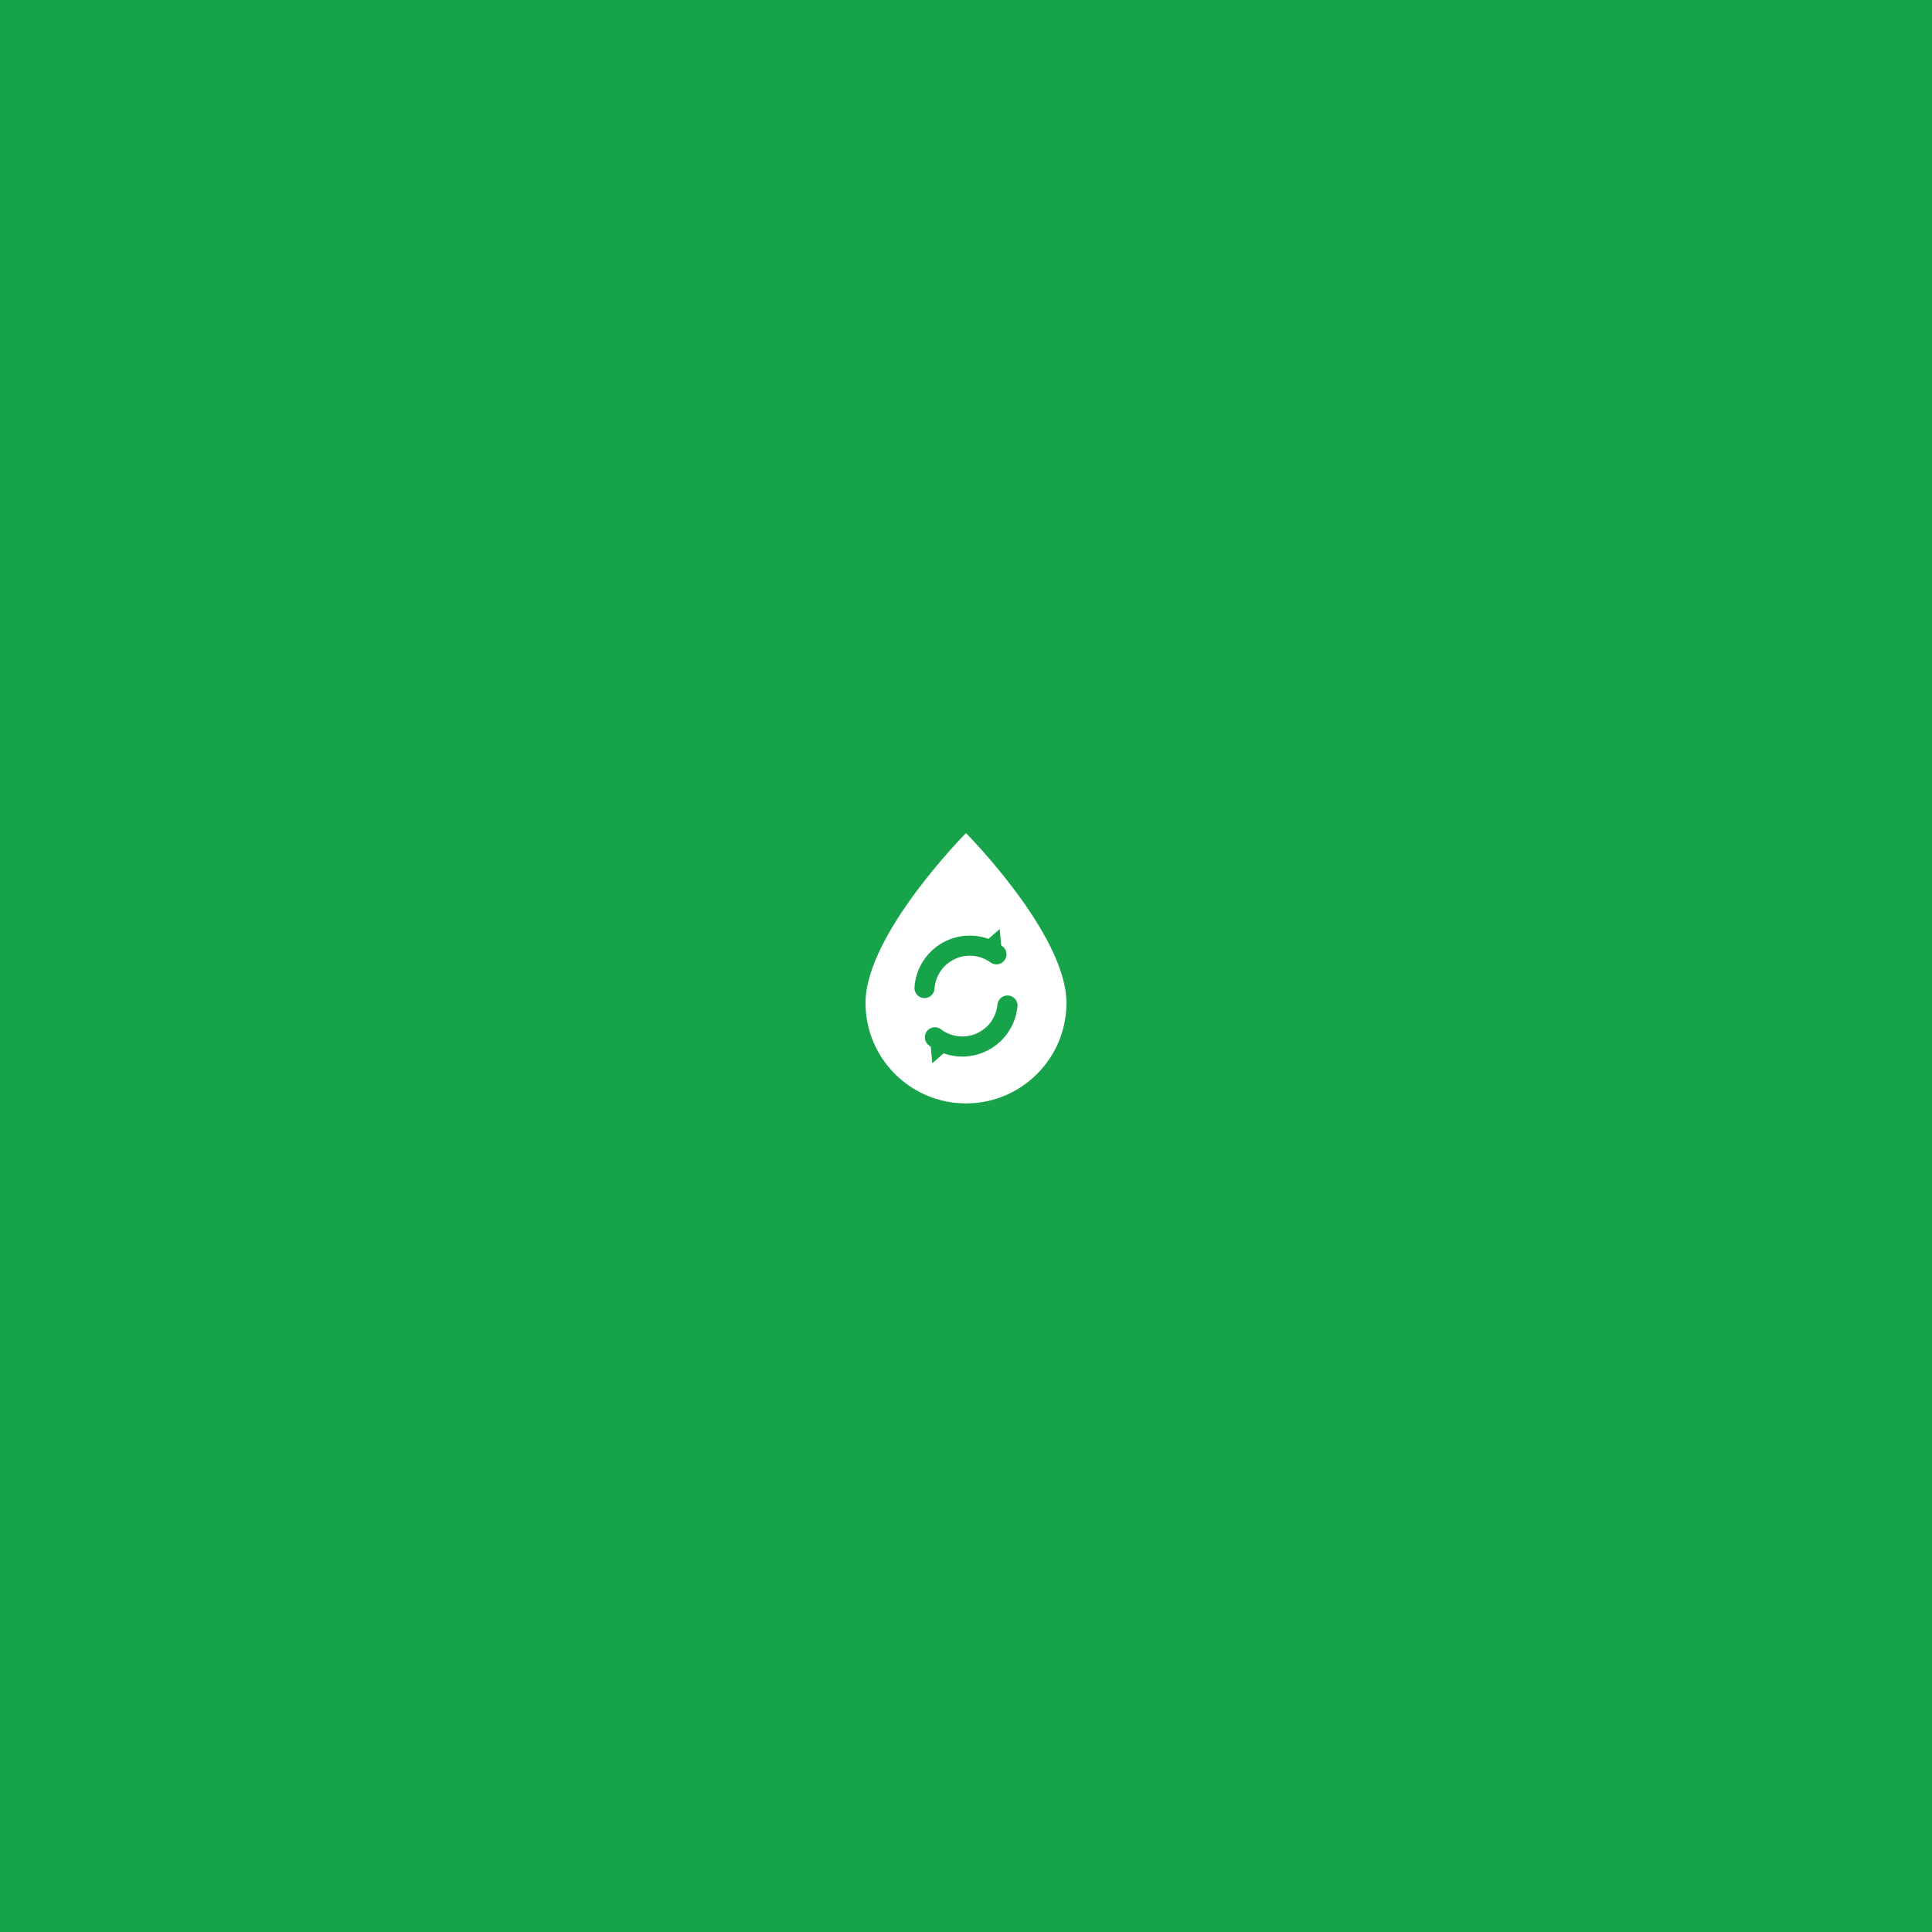
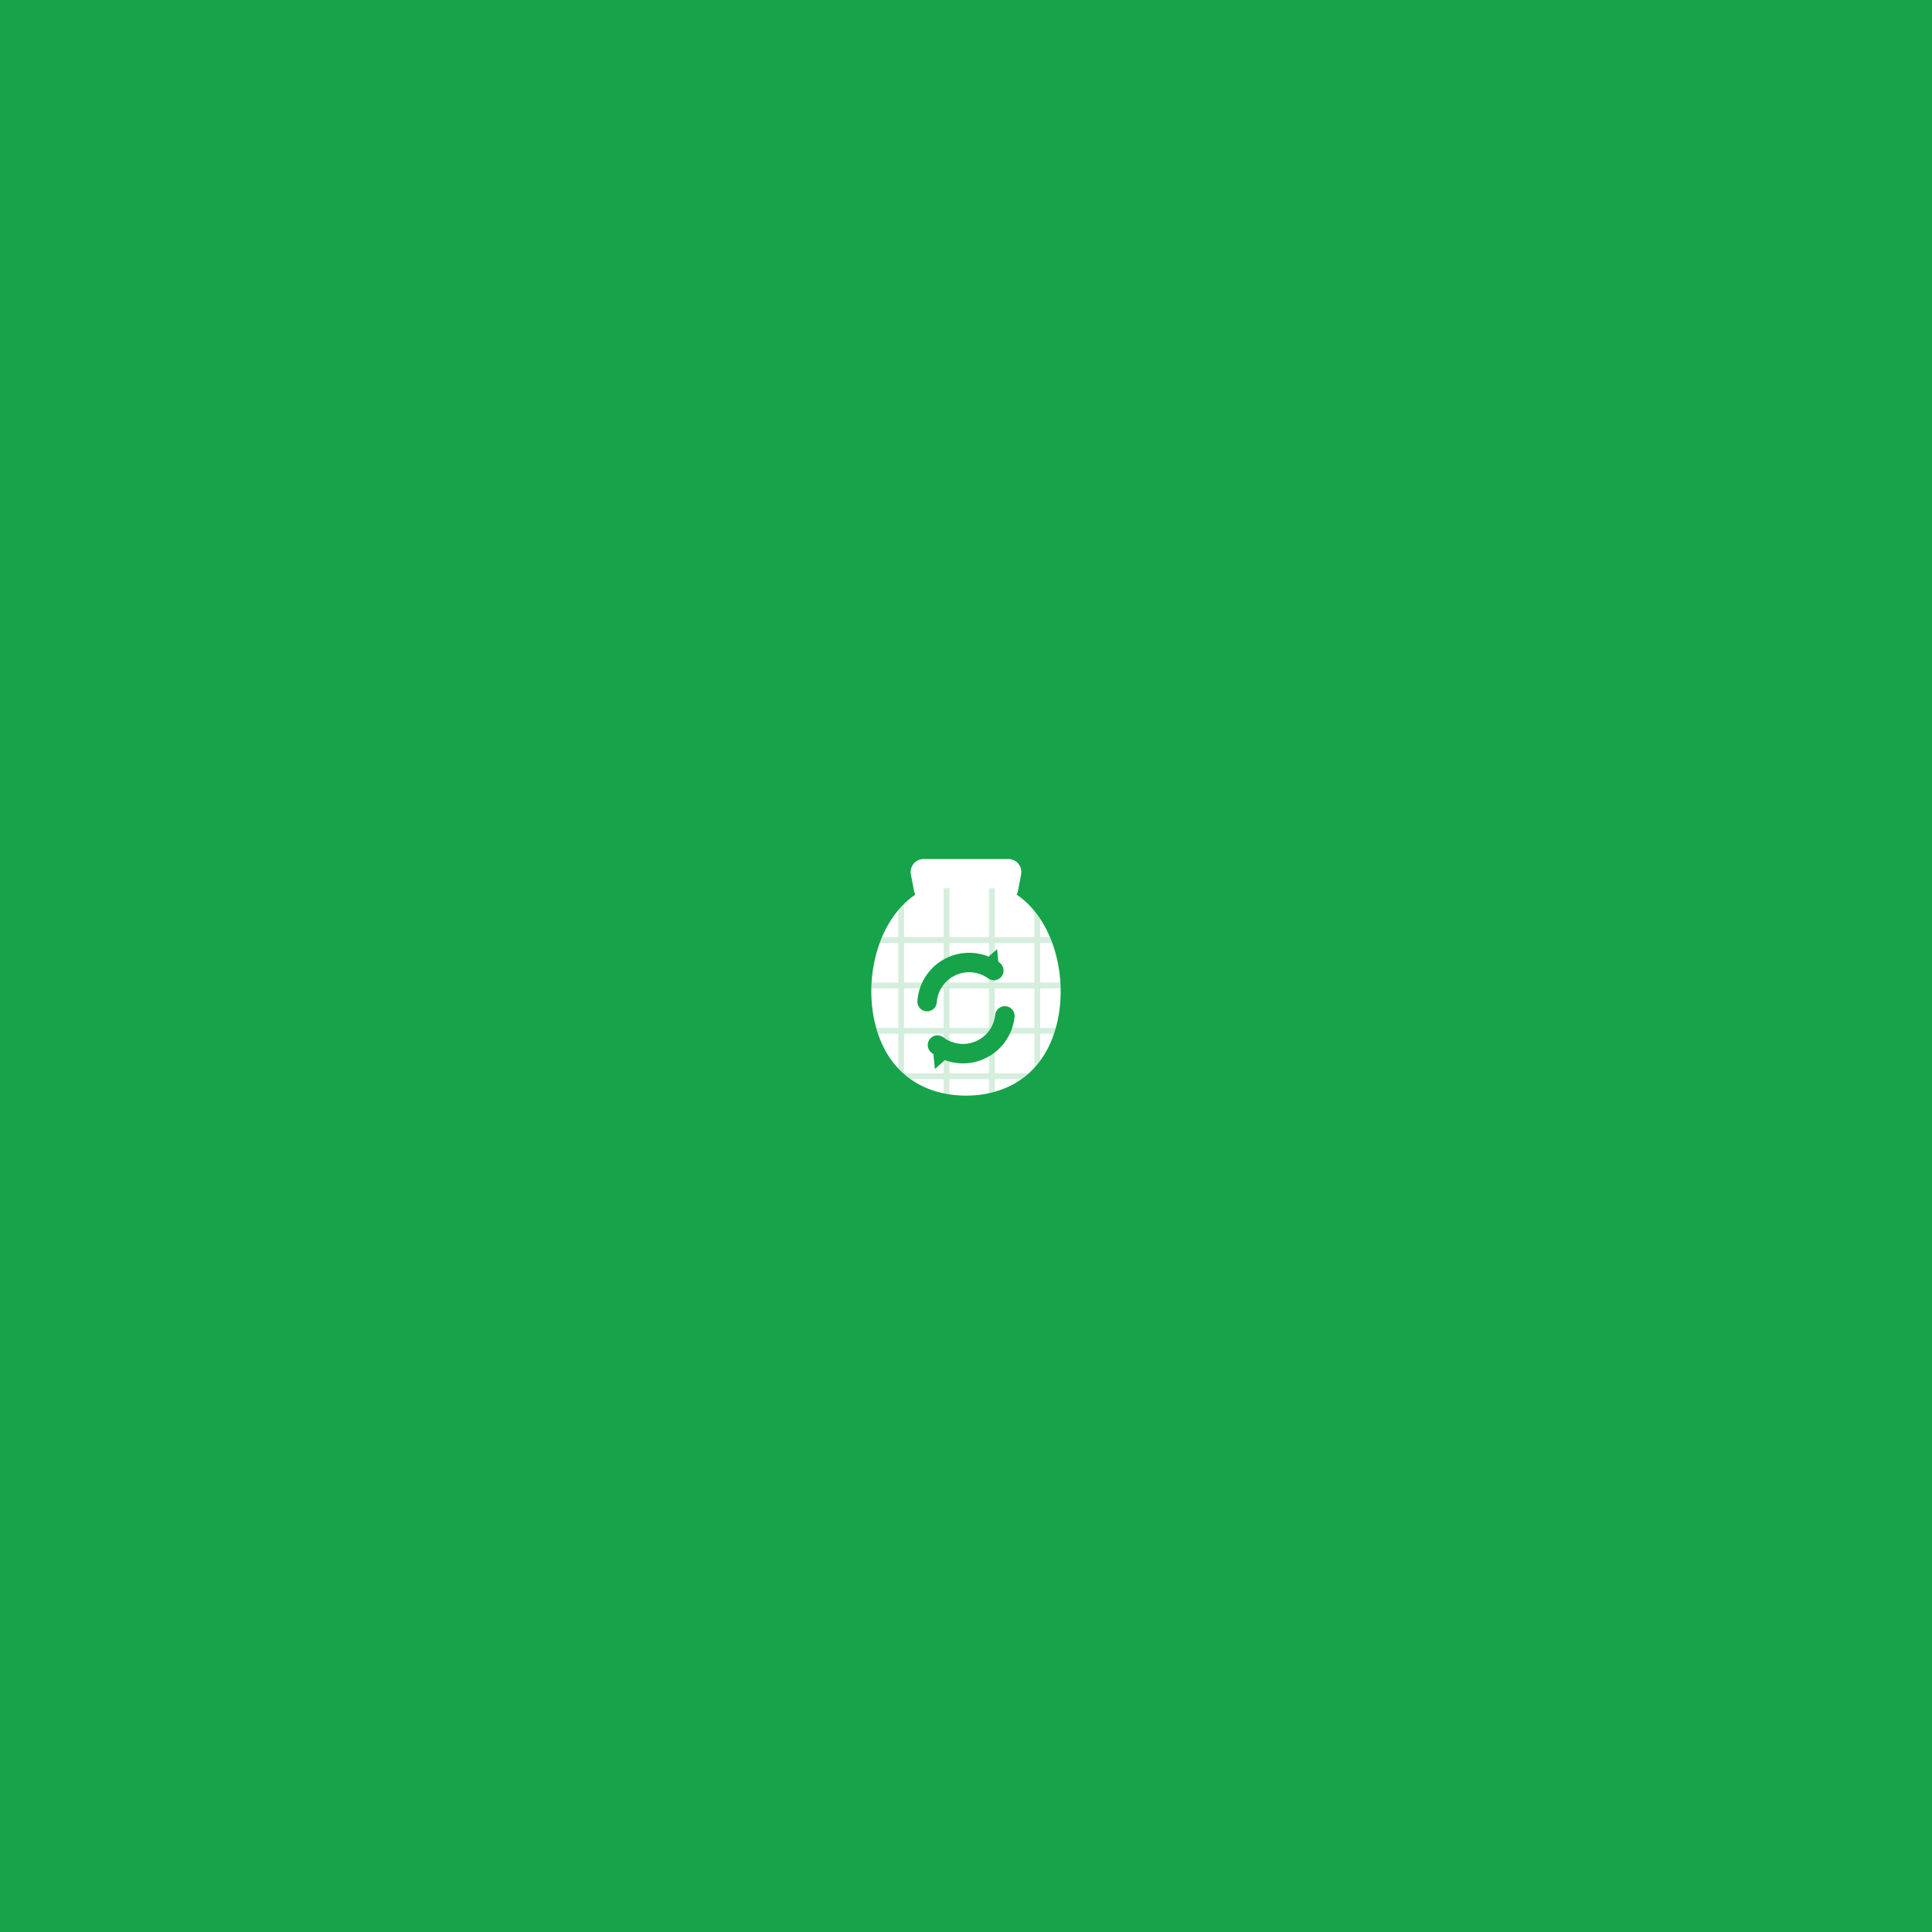
<svg xmlns="http://www.w3.org/2000/svg" width="2732" height="2732" viewBox="0 0 2732 2732">
+   <defs>
+     <clipPath id="bag">
+       <path d="M18 12C11 15 8 25 10 33C12 41 18 44 24 44C30 44 36 41 38 33C40 25 37 15 30 12Z" />
+     </clipPath>
+   </defs>
  <rect width="2732" height="2732" fill="#16a34a" />
  <g transform="translate(1146,1146) scale(9.166)">
-     <path d="M24 3.5c0 0 15.5 15.6 15.5 26.2A15.5 15.5 0 1 1 8.5 29.7C8.5 19.1 24 3.5 24 3.5Z" fill="#ffffff" />
-     <g stroke="#16a34a" stroke-width="3.1" stroke-linecap="round" stroke-linejoin="round" fill="none">
-       <path d="M17.6 27.4a7 7 0 0 1 11.1-5.2" />
-       <path d="M30.4 30.1a7 7 0 0 1-11.2 4.9" />
+     <path d="M17.5 7.5h13a2 2 0 0 1 2 2.4l-.5 2.6a1.6 1.6 0 0 1-1.6 1.3H17.6a1.6 1.6 0 0 1-1.6-1.3l-.5-2.6a2 2 0 0 1 2-2.4Z" fill="#ffffff" />
+     <path d="M18 12C11 15 8 25 10 33C12 41 18 44 24 44C30 44 36 41 38 33C40 25 37 15 30 12Z" fill="#ffffff" />
+     <g clip-path="url(#bag)" stroke="#16a34a" stroke-width="0.9" opacity="0.18">
+       <path d="M6 20l36 0M6 27l36 0M6 34l36 0M6 41l36 0" />
+       <path d="M14 10l0 38M21 10l0 38M28 10l0 38M35 10l0 38" />
    </g>
-     <path d="M29.2 18.3l0.4 4.4-4.3-1.0z" fill="#16a34a" />
-     <path d="M18.8 39.0l-0.4-4.4 4.3 1.0z" fill="#16a34a" />
+     <g stroke="#16a34a" stroke-width="3" stroke-linecap="round" stroke-linejoin="round" fill="none">
+       <path d="M18 29.5a6.5 6.5 0 0 1 10.3-4.8" />
+       <path d="M30 31.7a6.5 6.5 0 0 1-10.4 4.5" />
+     </g>
+     <path d="M28.8 21.4l0.4 4.1-4-0.9z" fill="#16a34a" />
+     <path d="M19.2 39.9l-0.4-4.1 4 0.9z" fill="#16a34a" />
  </g>
</svg>
